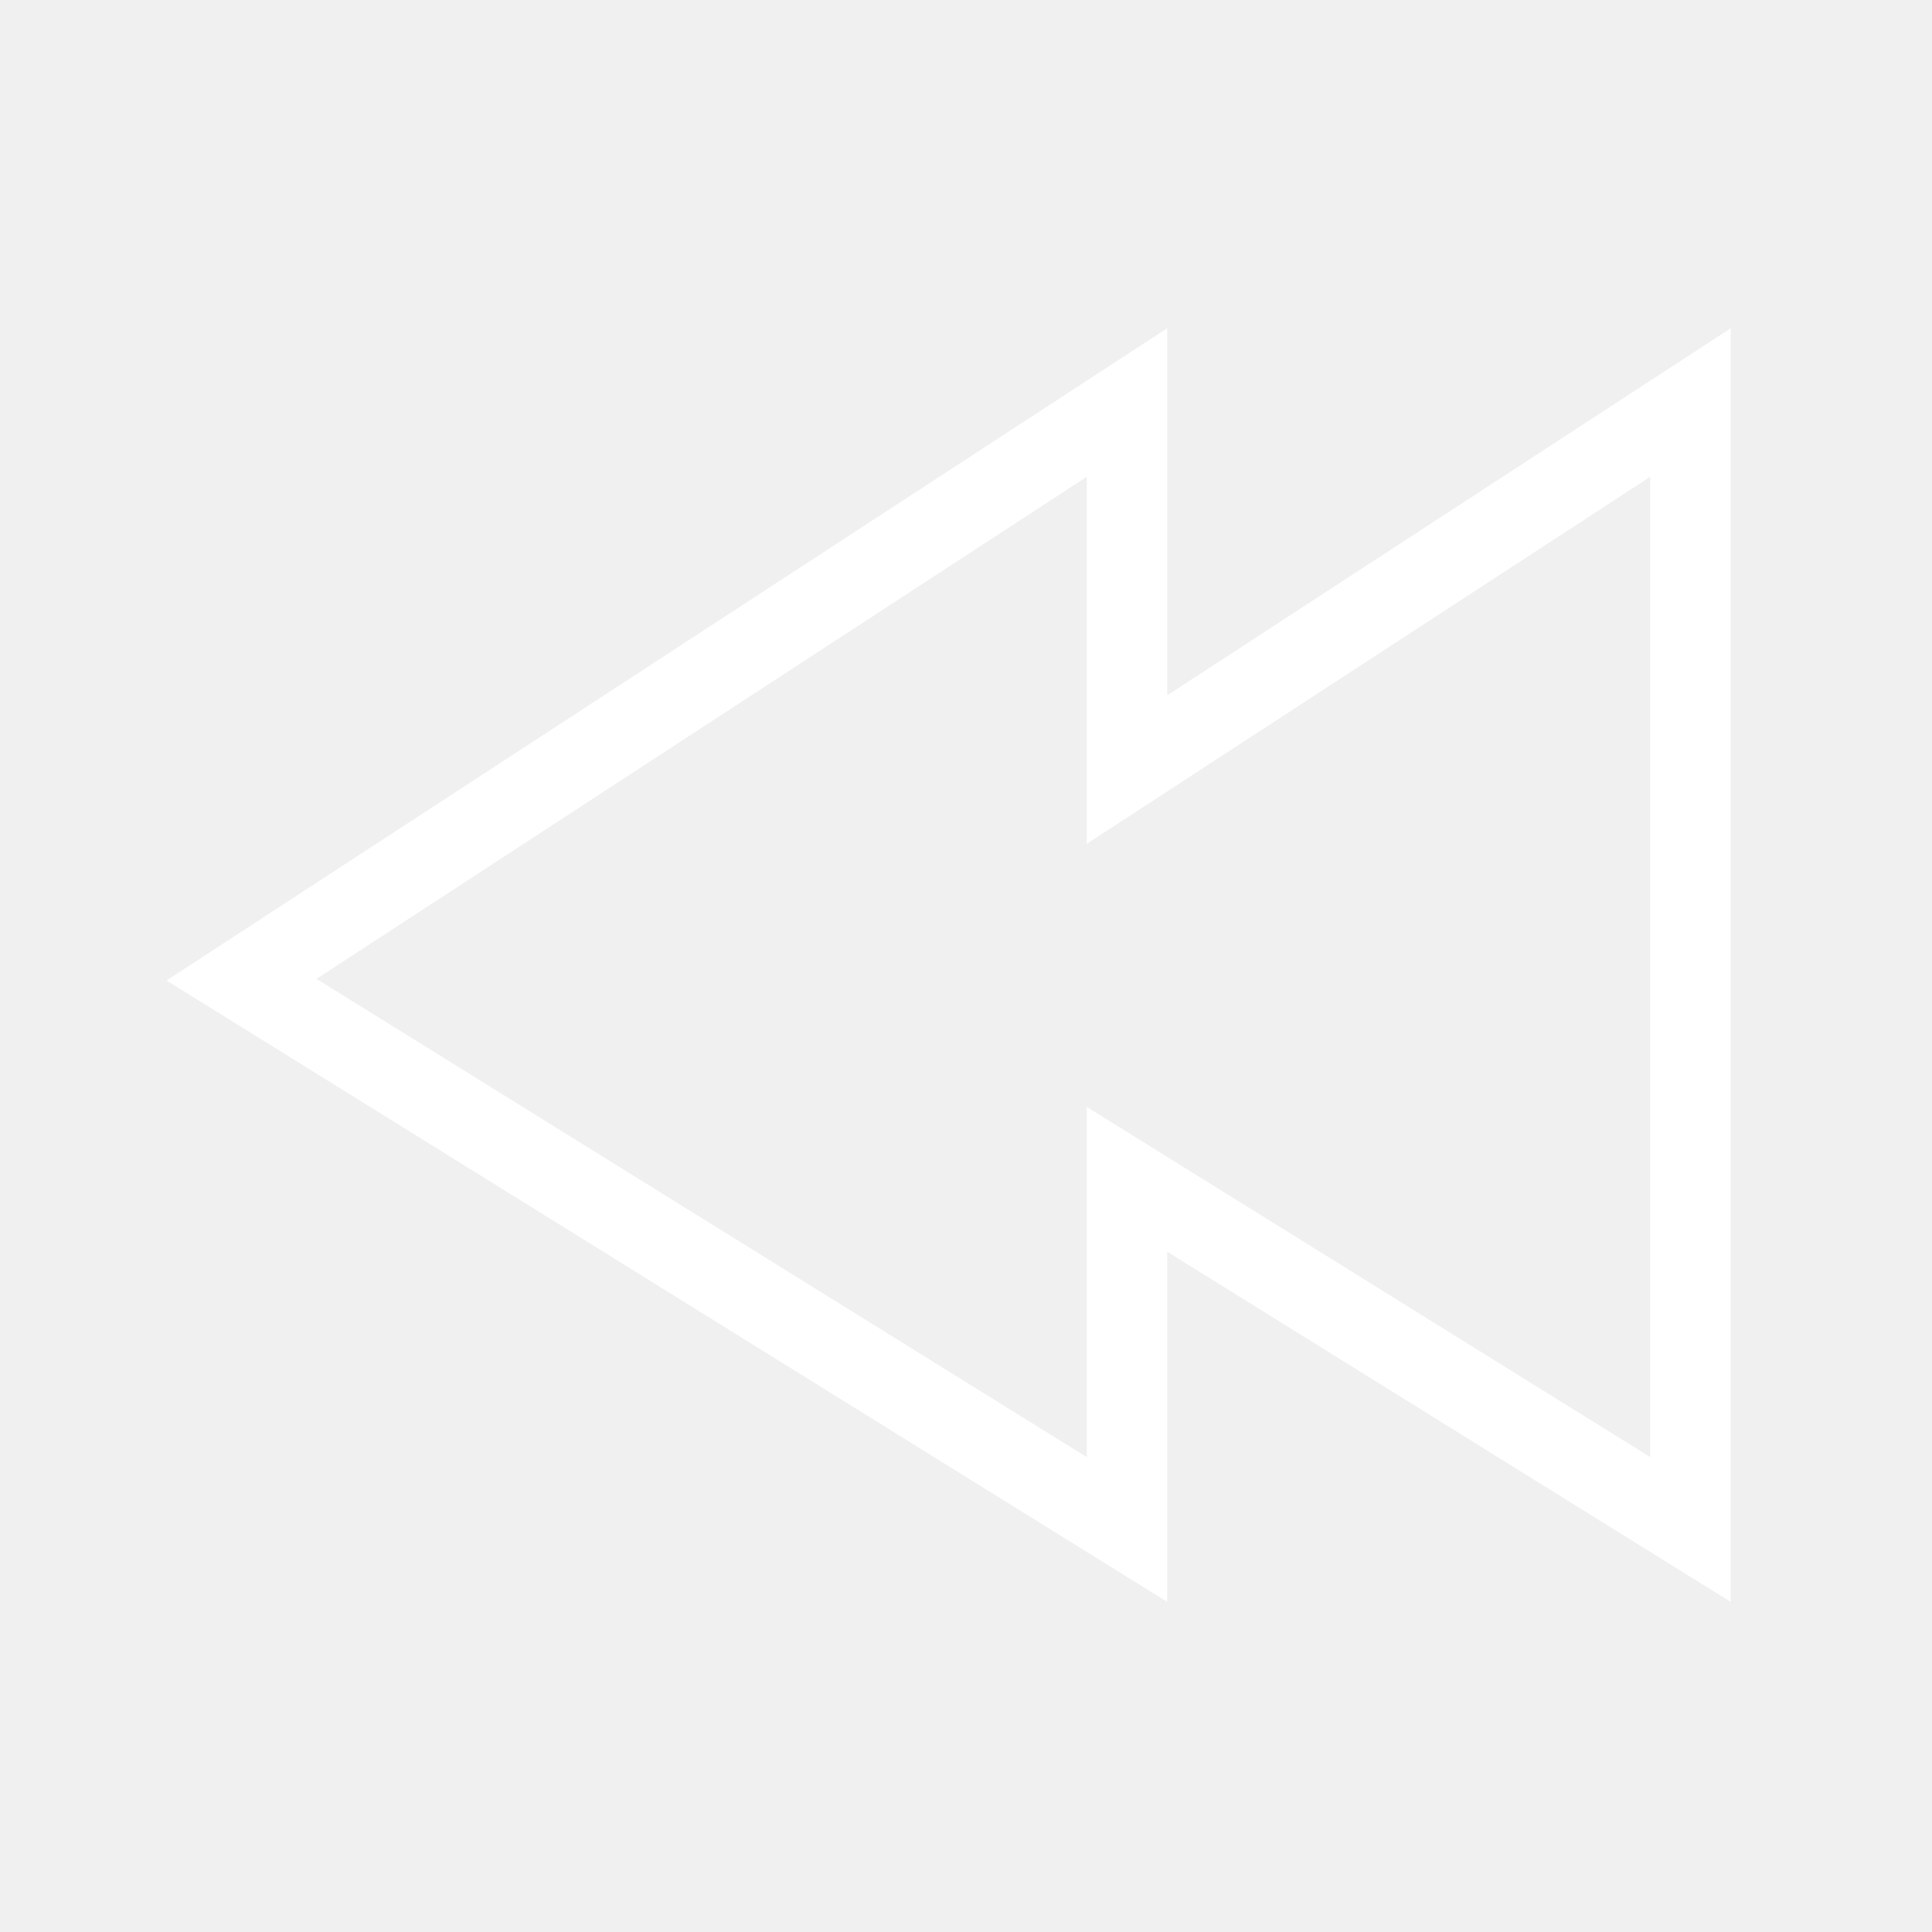
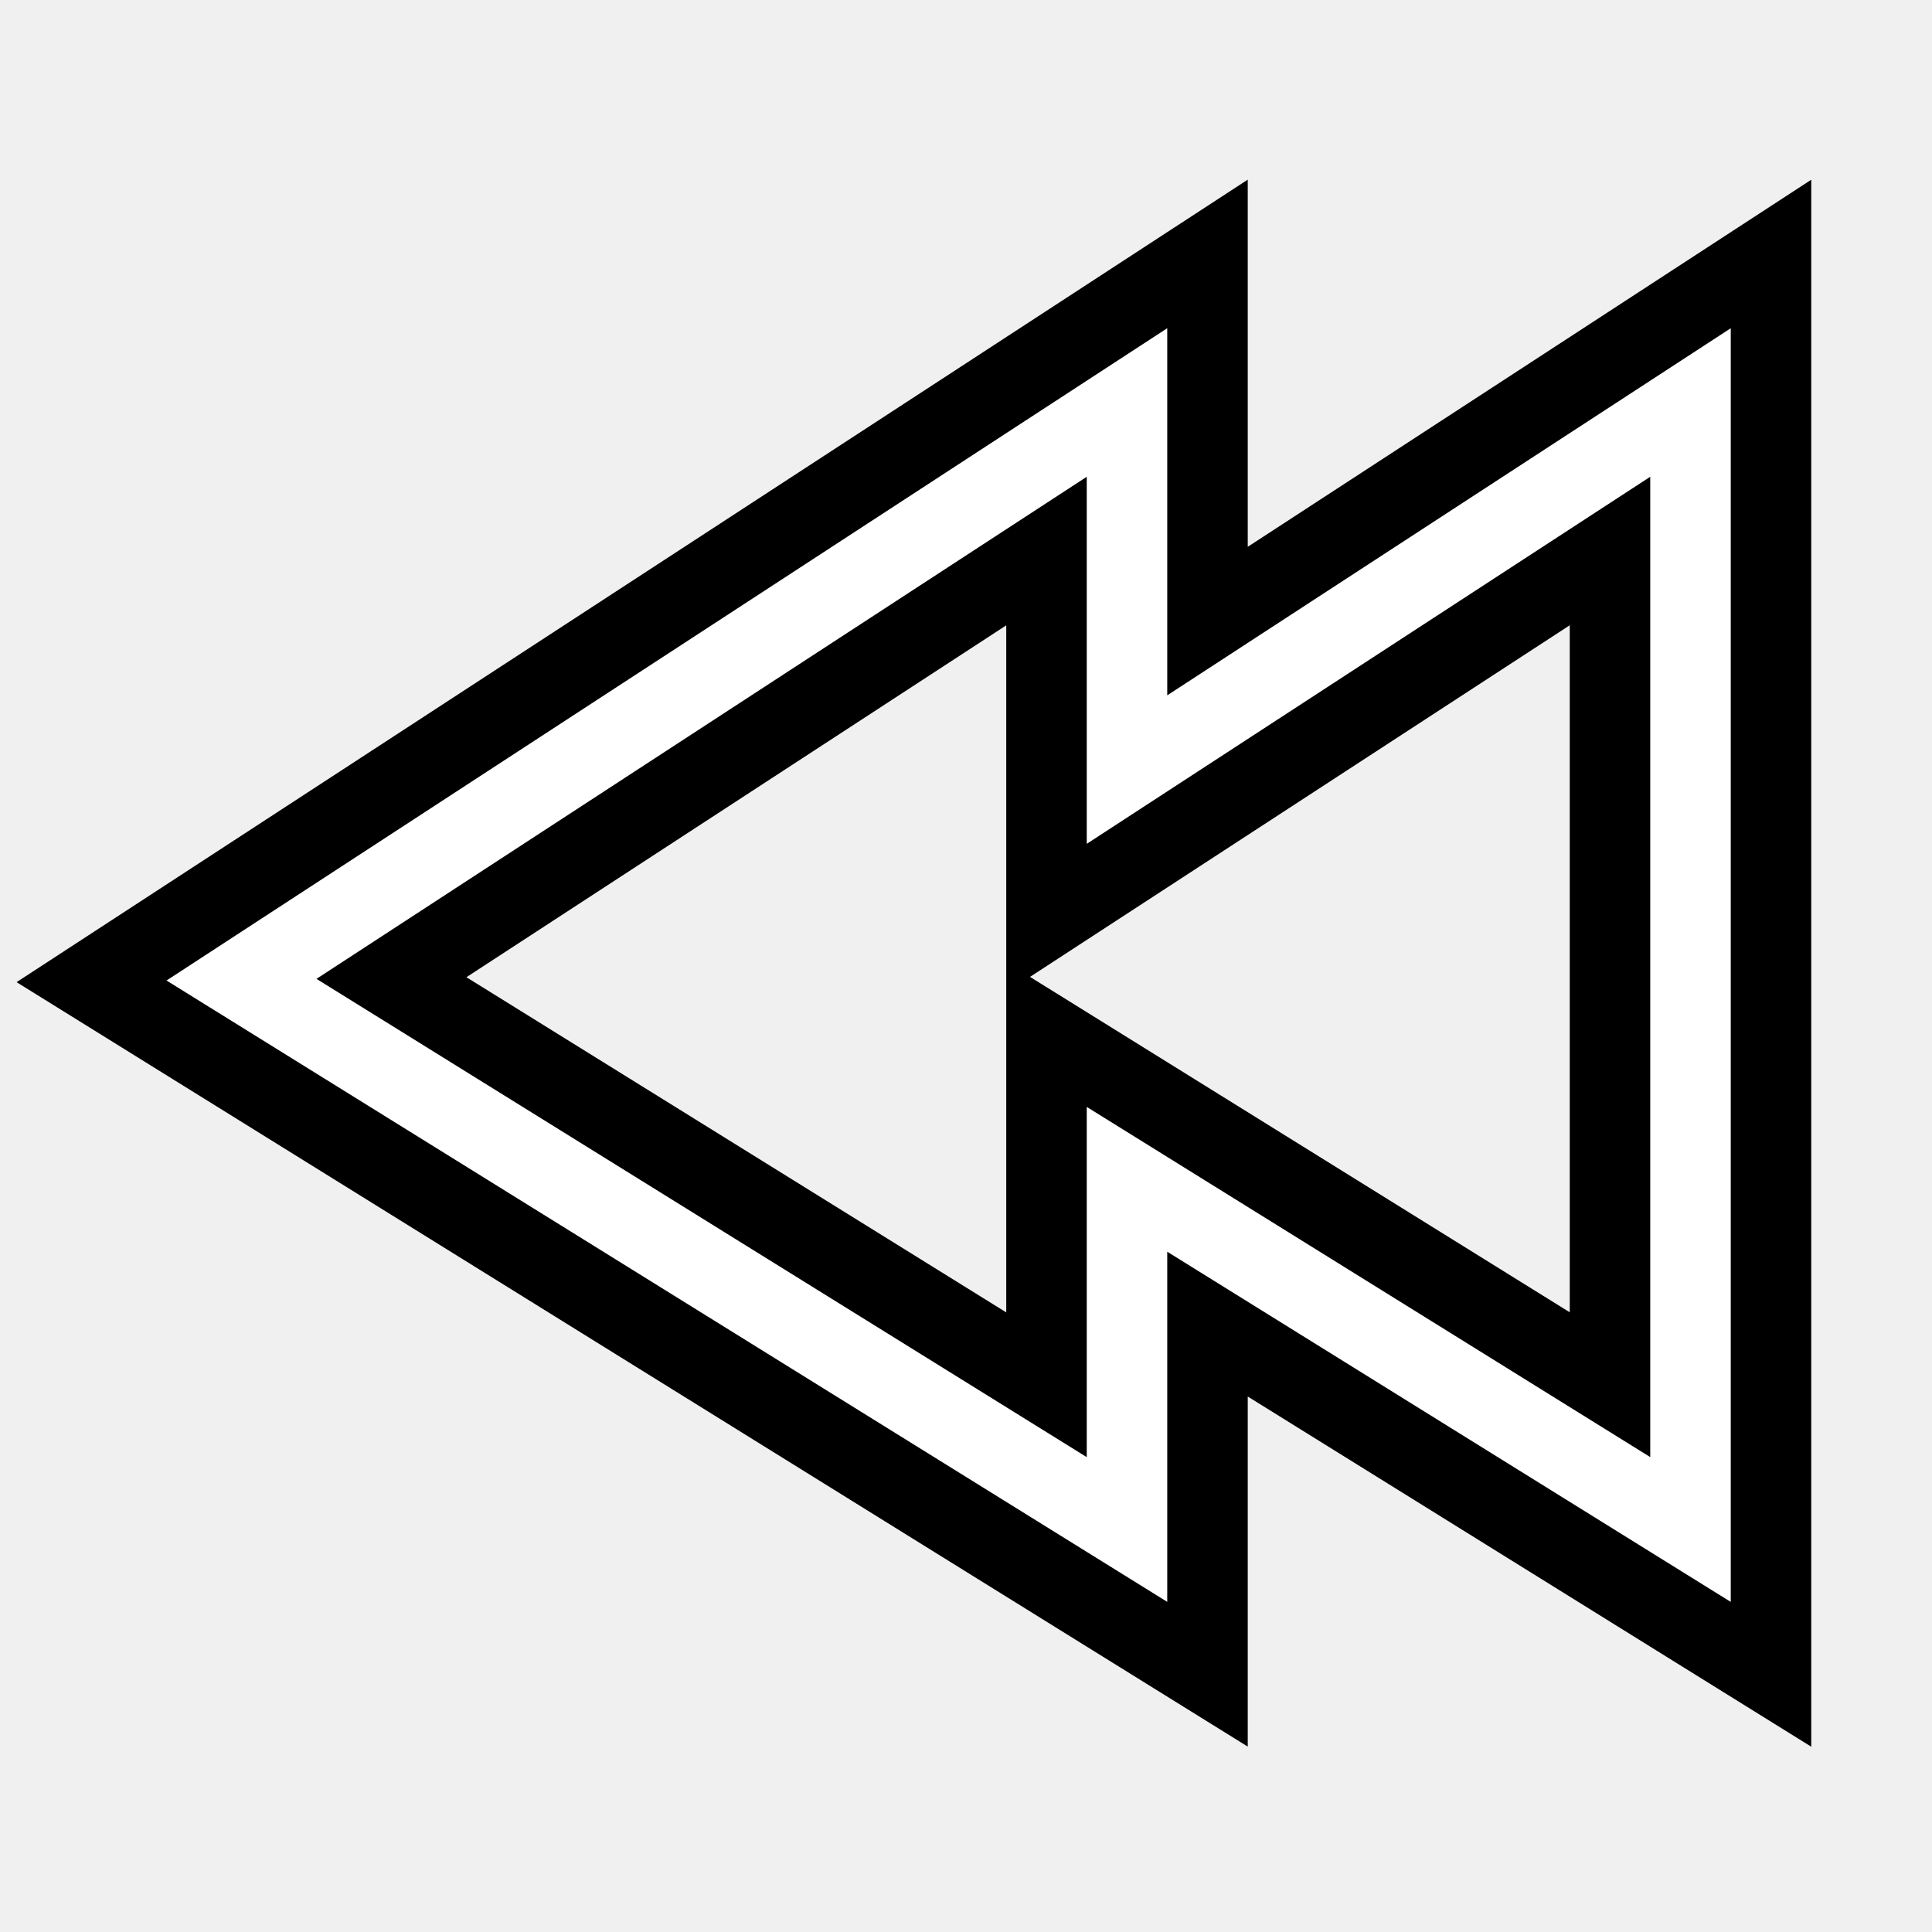
- <svg xmlns="http://www.w3.org/2000/svg" width="800px" height="800px" viewBox="0 0 24 24" fill="none" stroke="#ffffff" stroke-width="1" stroke-linecap="round" stroke-linejoin="miter">
-   <polygon points="14 19 14 14.65 21 19 21 5 14 9.56 14 5 3 12.17 14 19" />
+ <svg xmlns="http://www.w3.org/2000/svg" width="800px" height="800px" viewBox="0 0 24 24" fill="none" stroke-linecap="round" stroke-linejoin="miter">
+   <polygon points="14 19 14 14.65 21 19 21 5 14 9.56 14 5 3 12.17 14 19" stroke="#000000" stroke-width="3" />
+   <polygon points="14 19 14 14.65 21 19 21 5 14 9.56 14 5 3 12.17 14 19" stroke="#ffffff" stroke-width="1" />
</svg>
